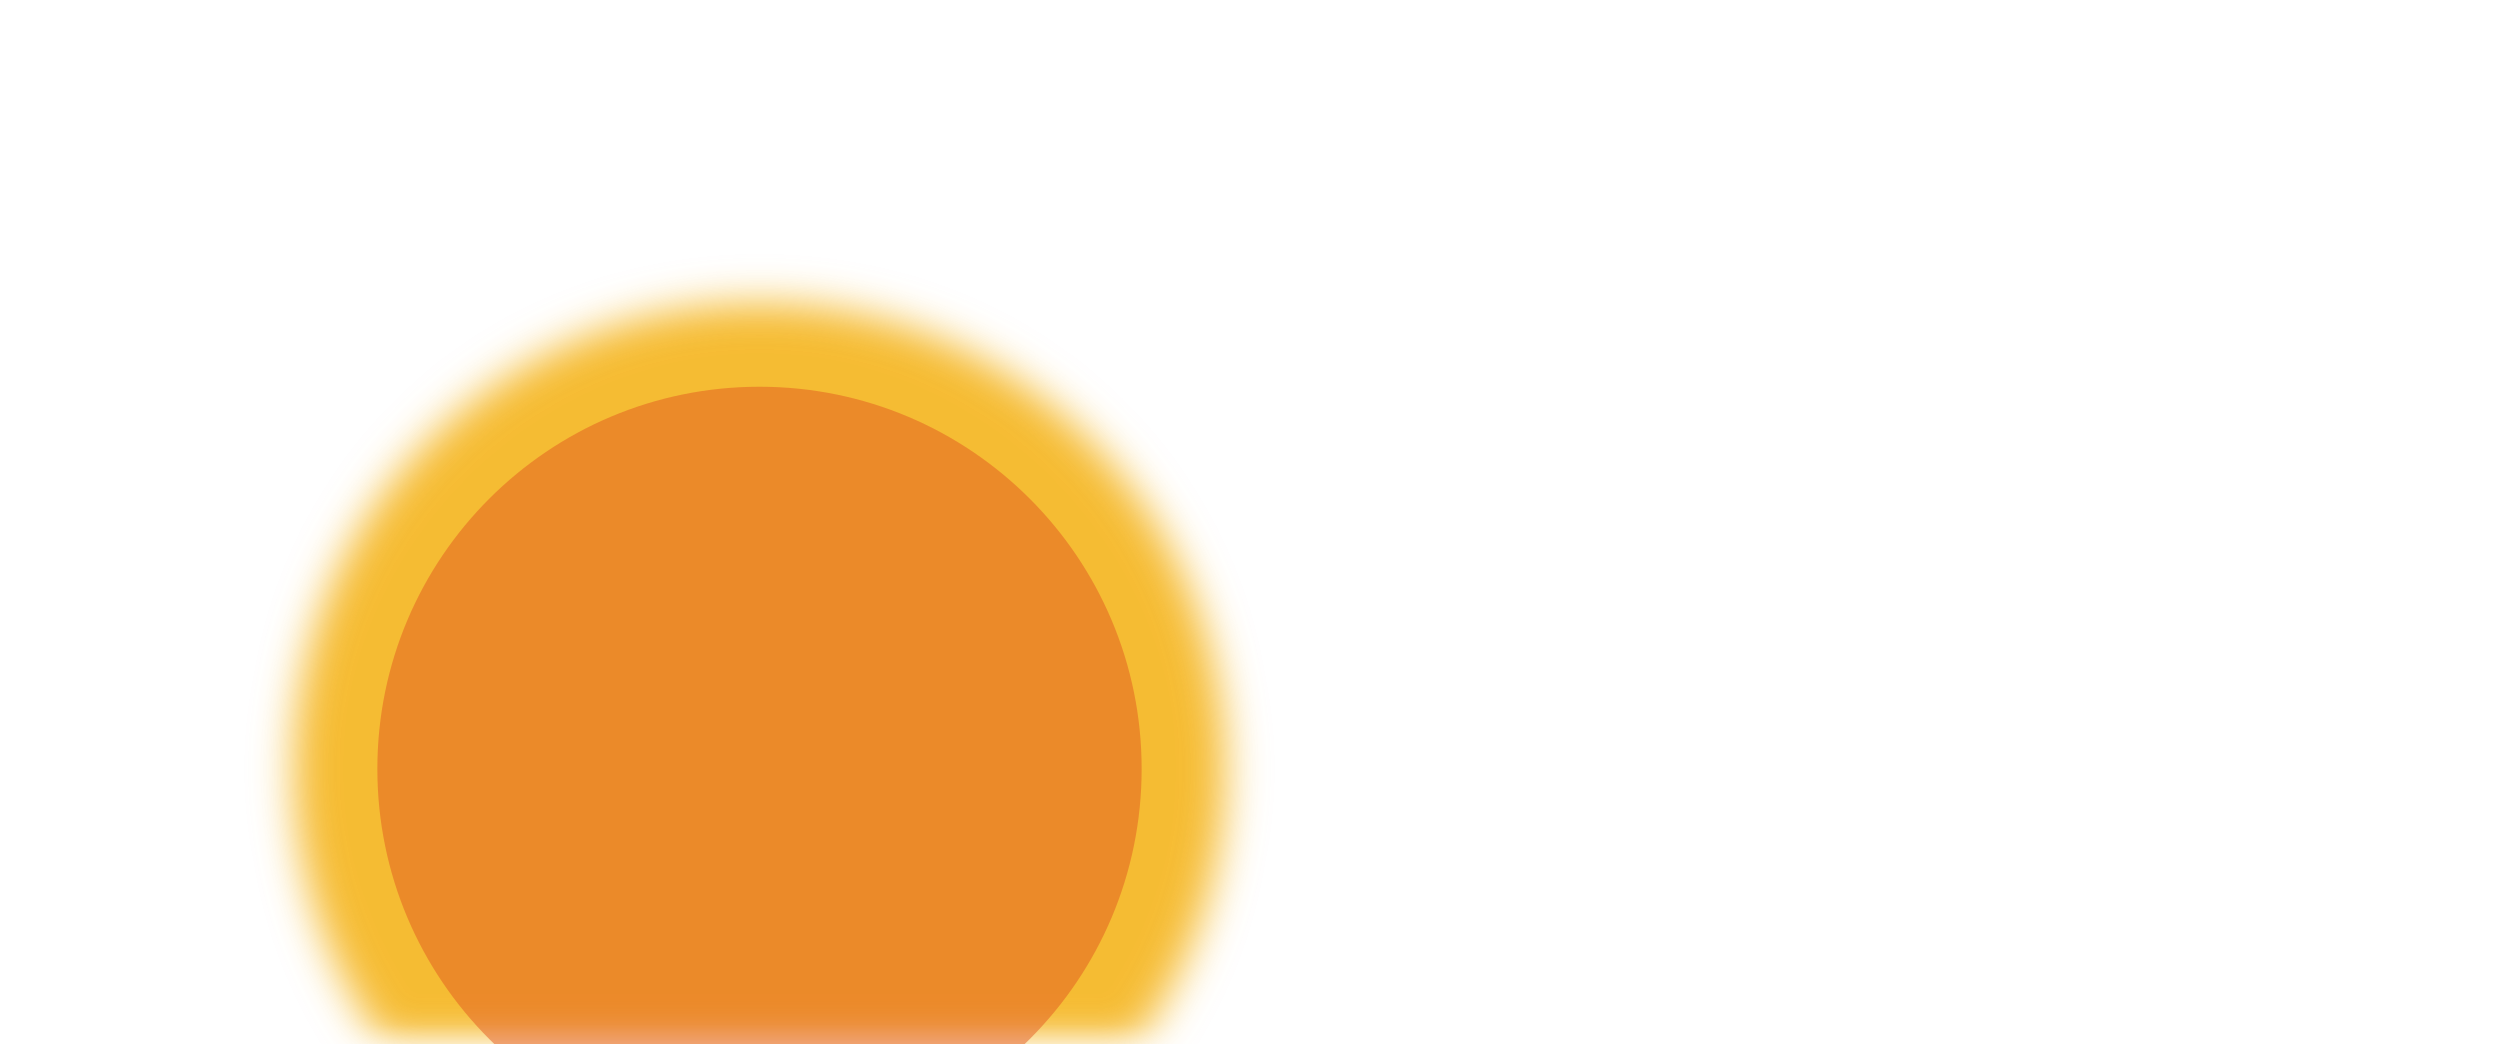
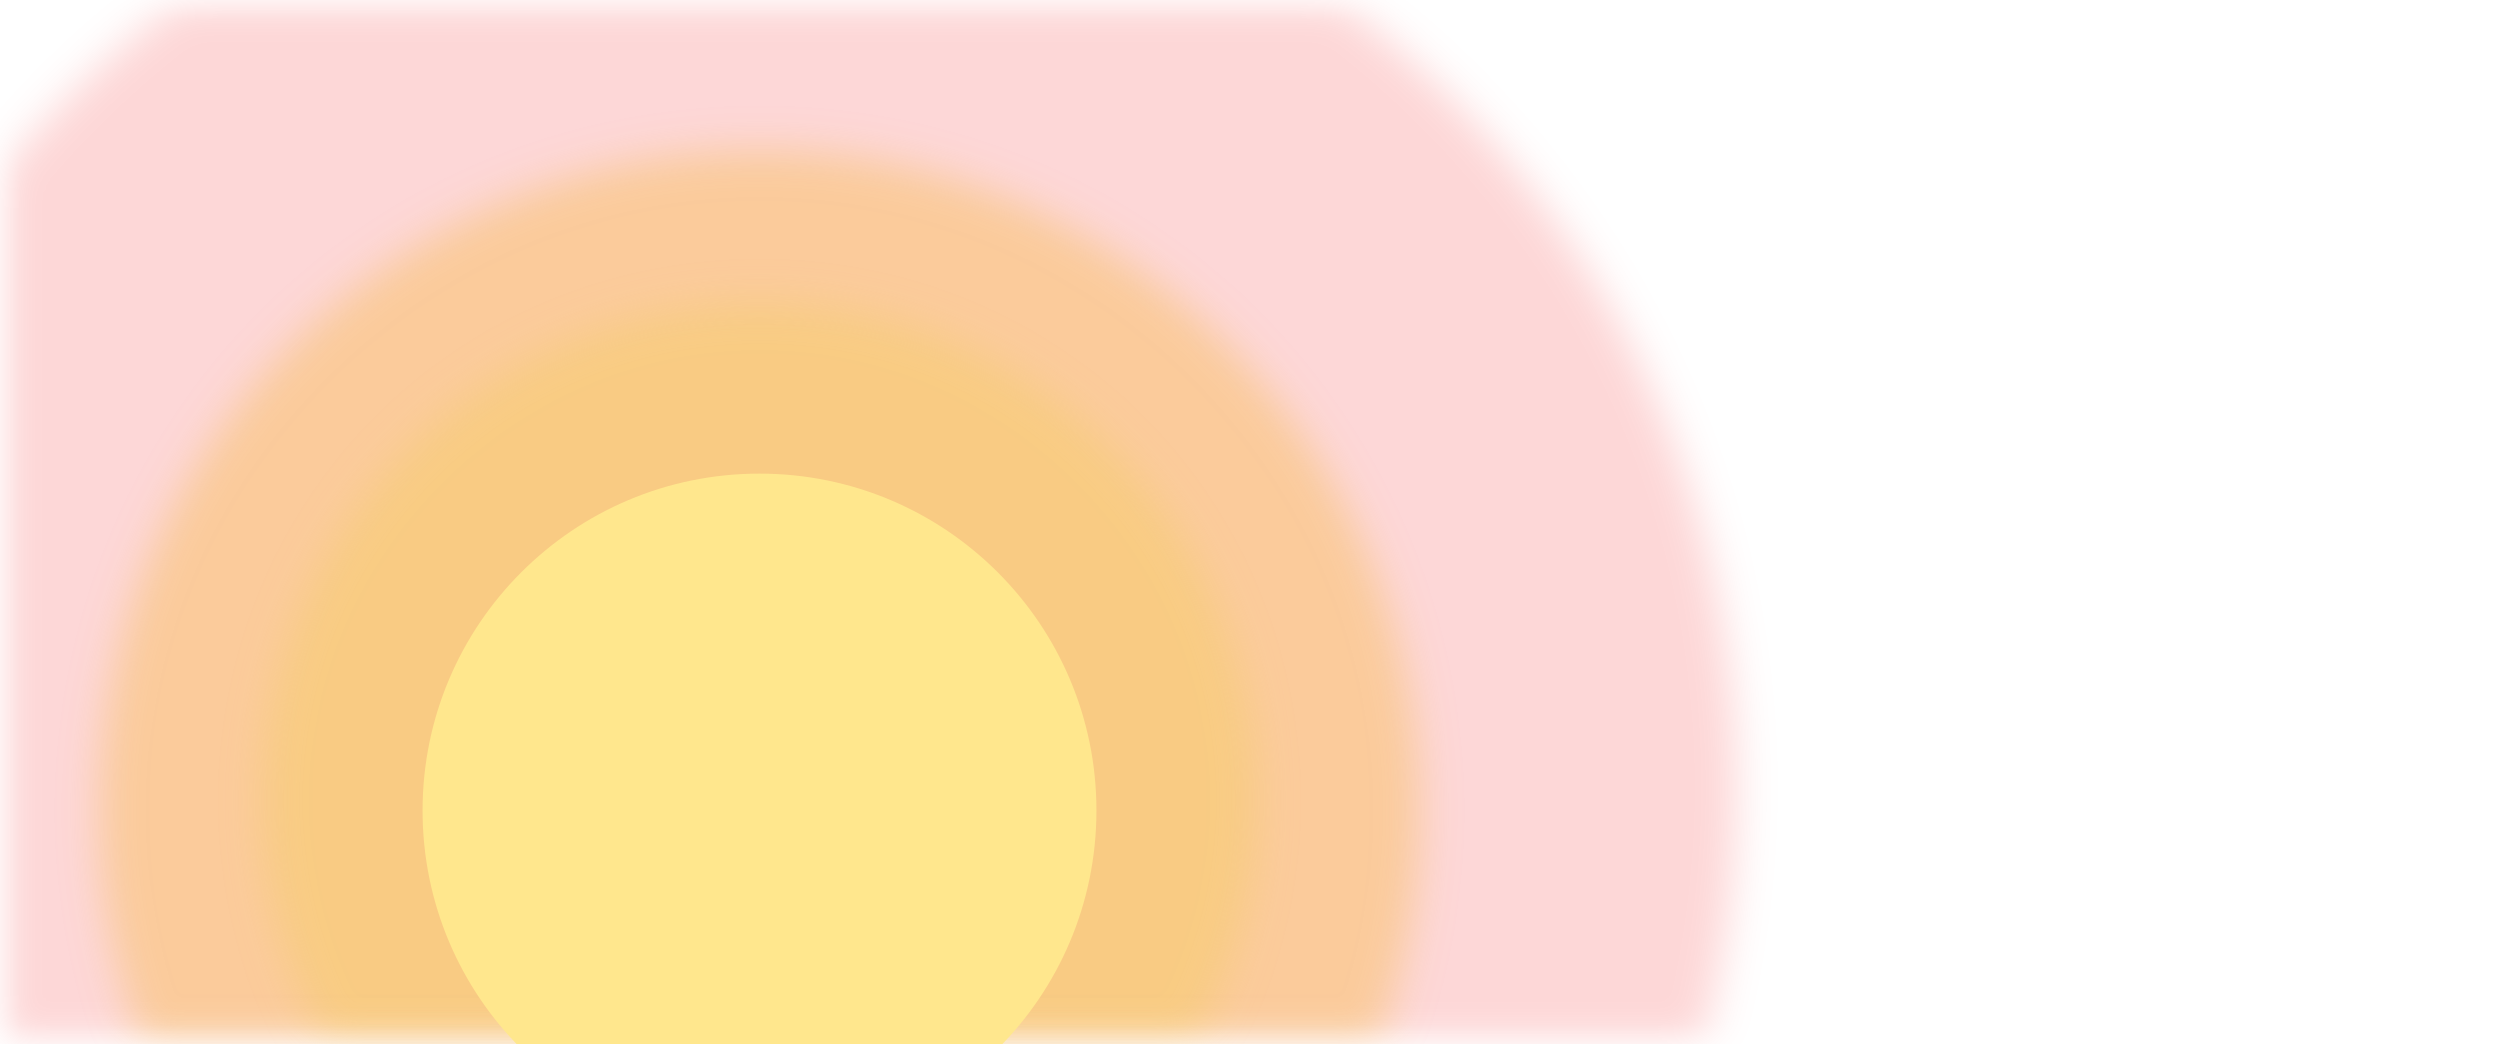
<svg xmlns="http://www.w3.org/2000/svg" version="1.1" id="Layer_1" x="0px" y="0px" viewBox="0 0 1199.8 501" style="enable-background:new 0 0 1199.8 501;" xml:space="preserve">
  <style type="text/css">
- 	.st0{opacity:0.8;filter:url(#blurDos);}
- 	.st1{fill:#F3AB00;}
- 	.st2{opacity:0.5;fill:#E2581F;enable-background:new    ;}
+ 	.st0{opacity:0.16;filter:url(#blurDos);}
+ 	.st1{fill:#F30000;}
+ 	.st2{opacity:0.28;filter:url(#blurDos);}
+ 	.st3{fill:#F3D95E;}
+ 	.st4{fill:#F3AB00;}
+ 	.st5{fill:#FFE78D;enable-background:new    ;}
</style>
  <filter id="blurDos">
    <feGaussianBlur stdDeviation="10" />
  </filter>
  <g class="st0">
-     <circle class="st1" cx="364.5" cy="369" r="223.5" />
+     <circle class="st1" cx="364.5" cy="377.8" r="468.8" />
  </g>
-   <circle class="st2" cx="364.5" cy="369" r="183.4" />
+   <g class="st2">
+     <circle class="st3" cx="364.5" cy="384.1" r="238.2" />
+   </g>
+   <g class="st2">
+     <circle class="st4" cx="364.5" cy="389" r="316.5" />
+   </g>
+   <circle class="st5" cx="364.5" cy="389" r="161.7" />
</svg>
